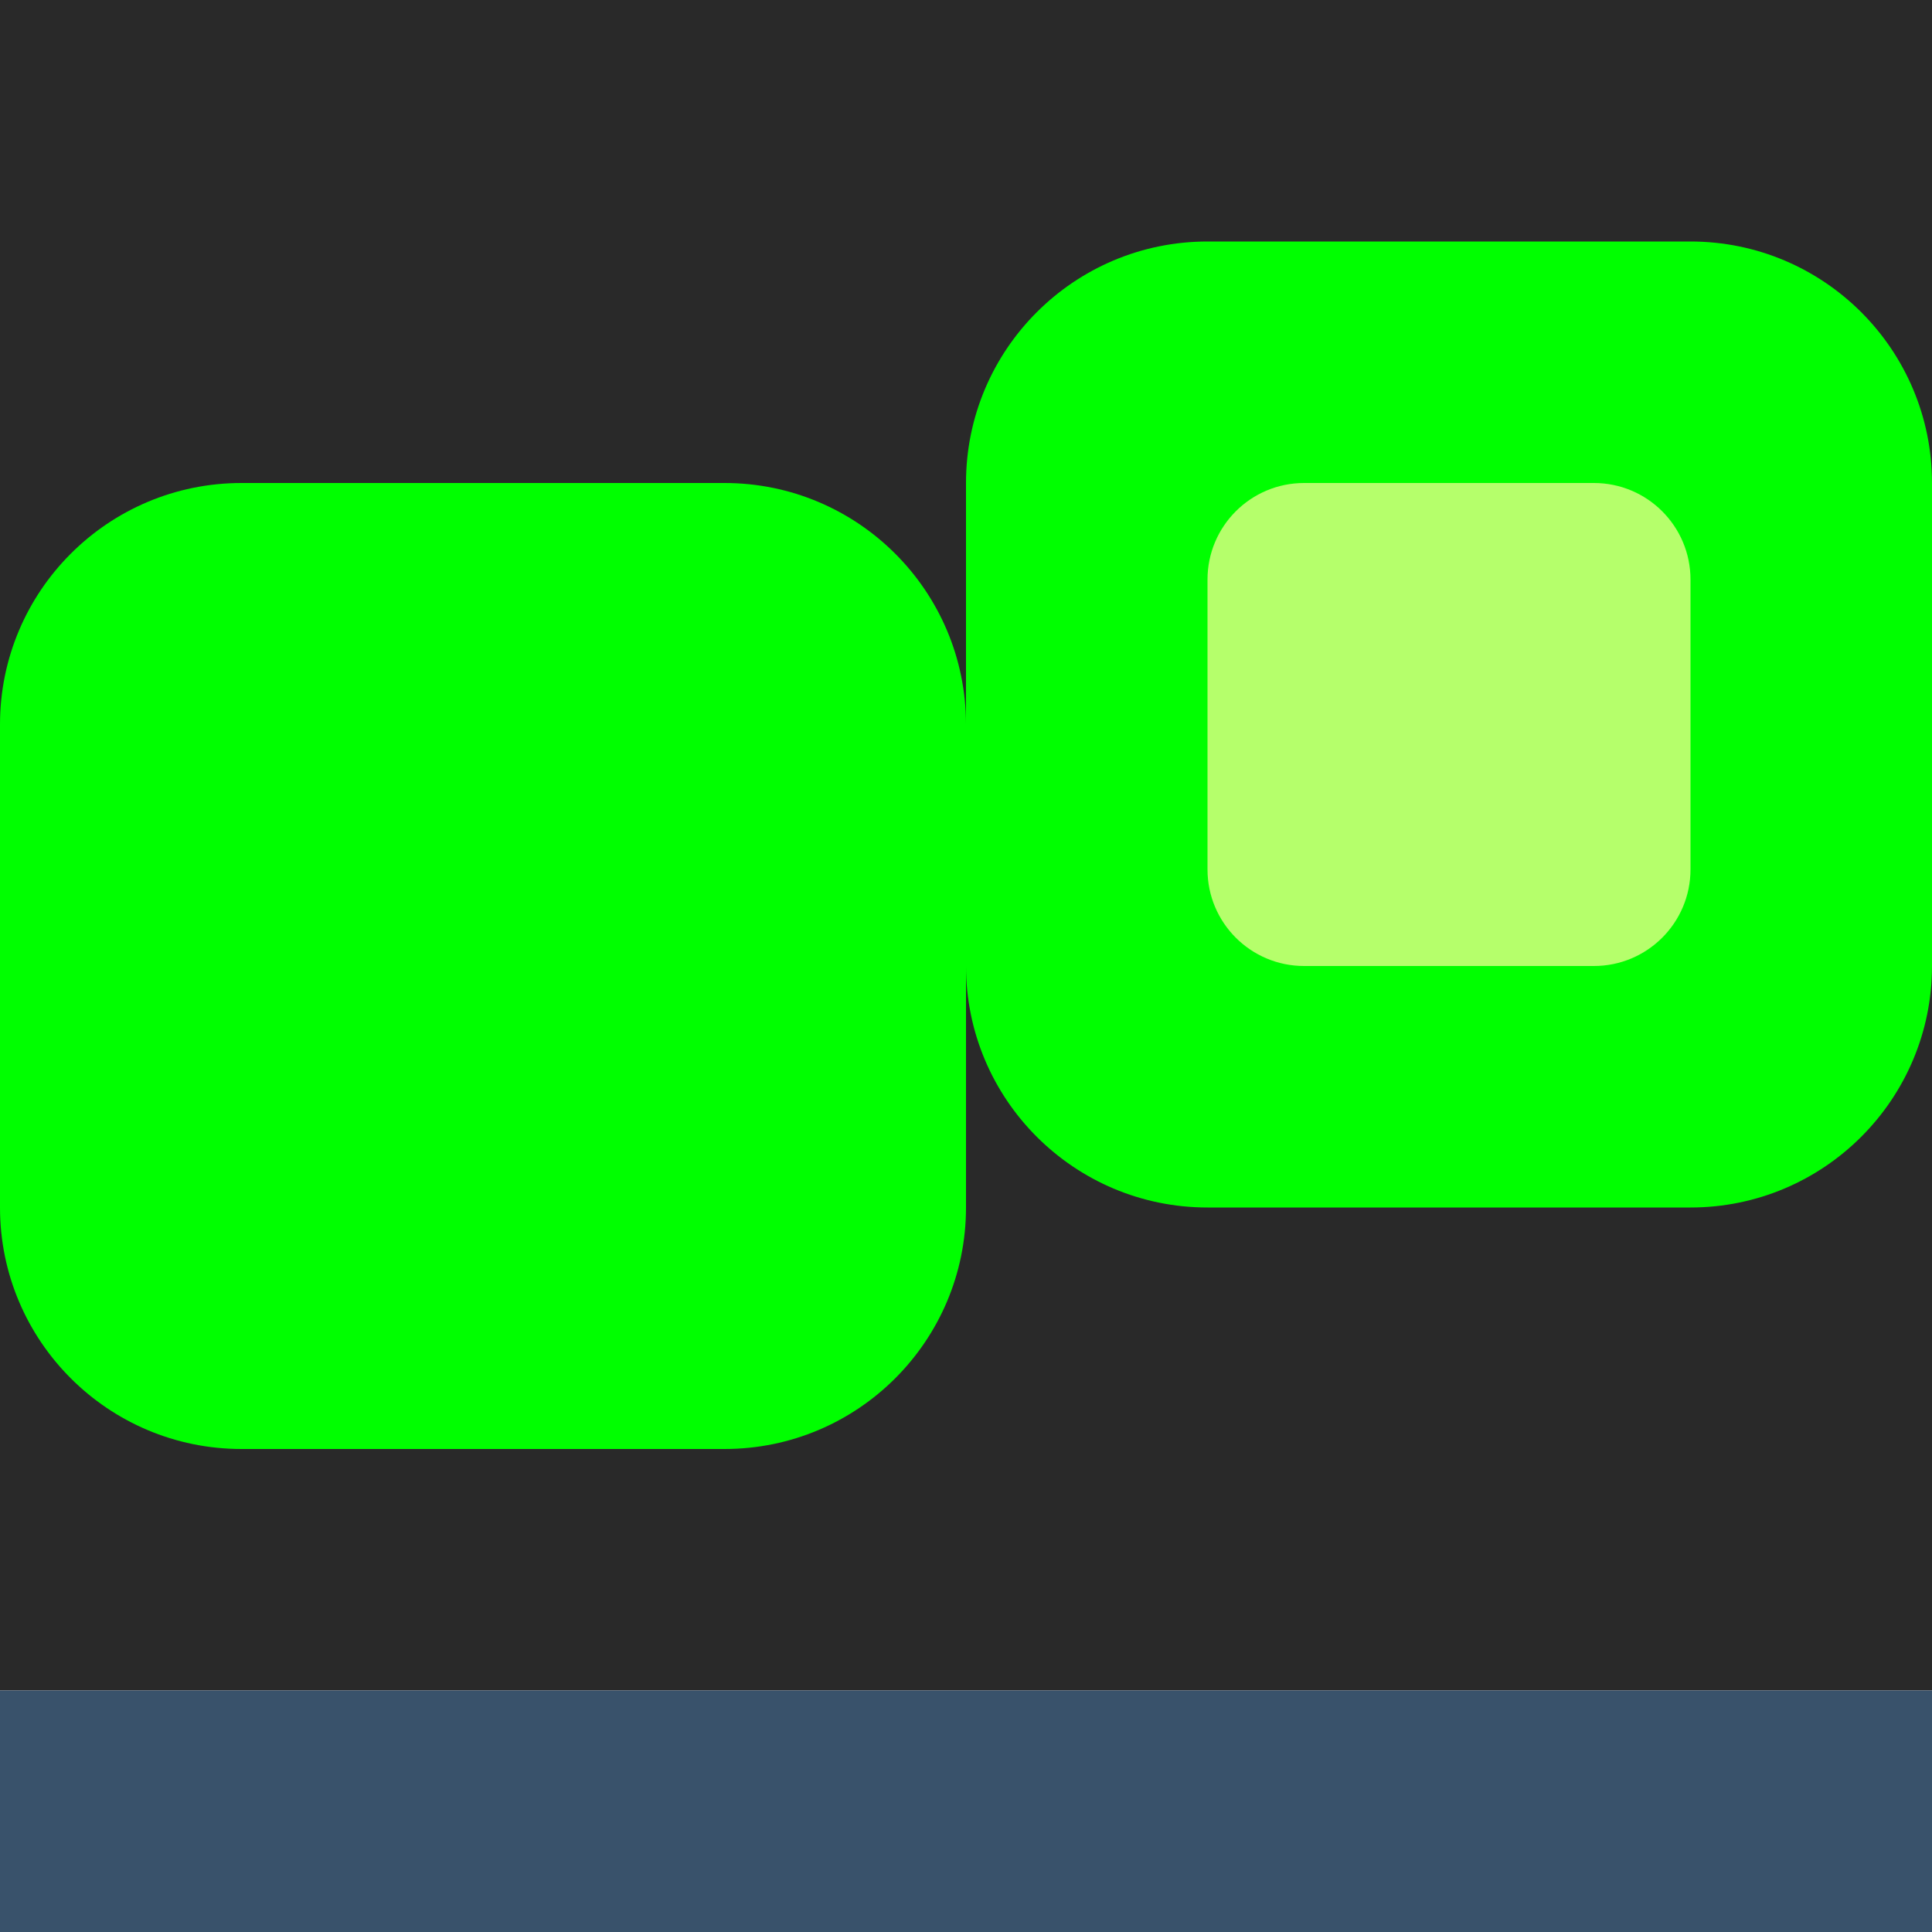
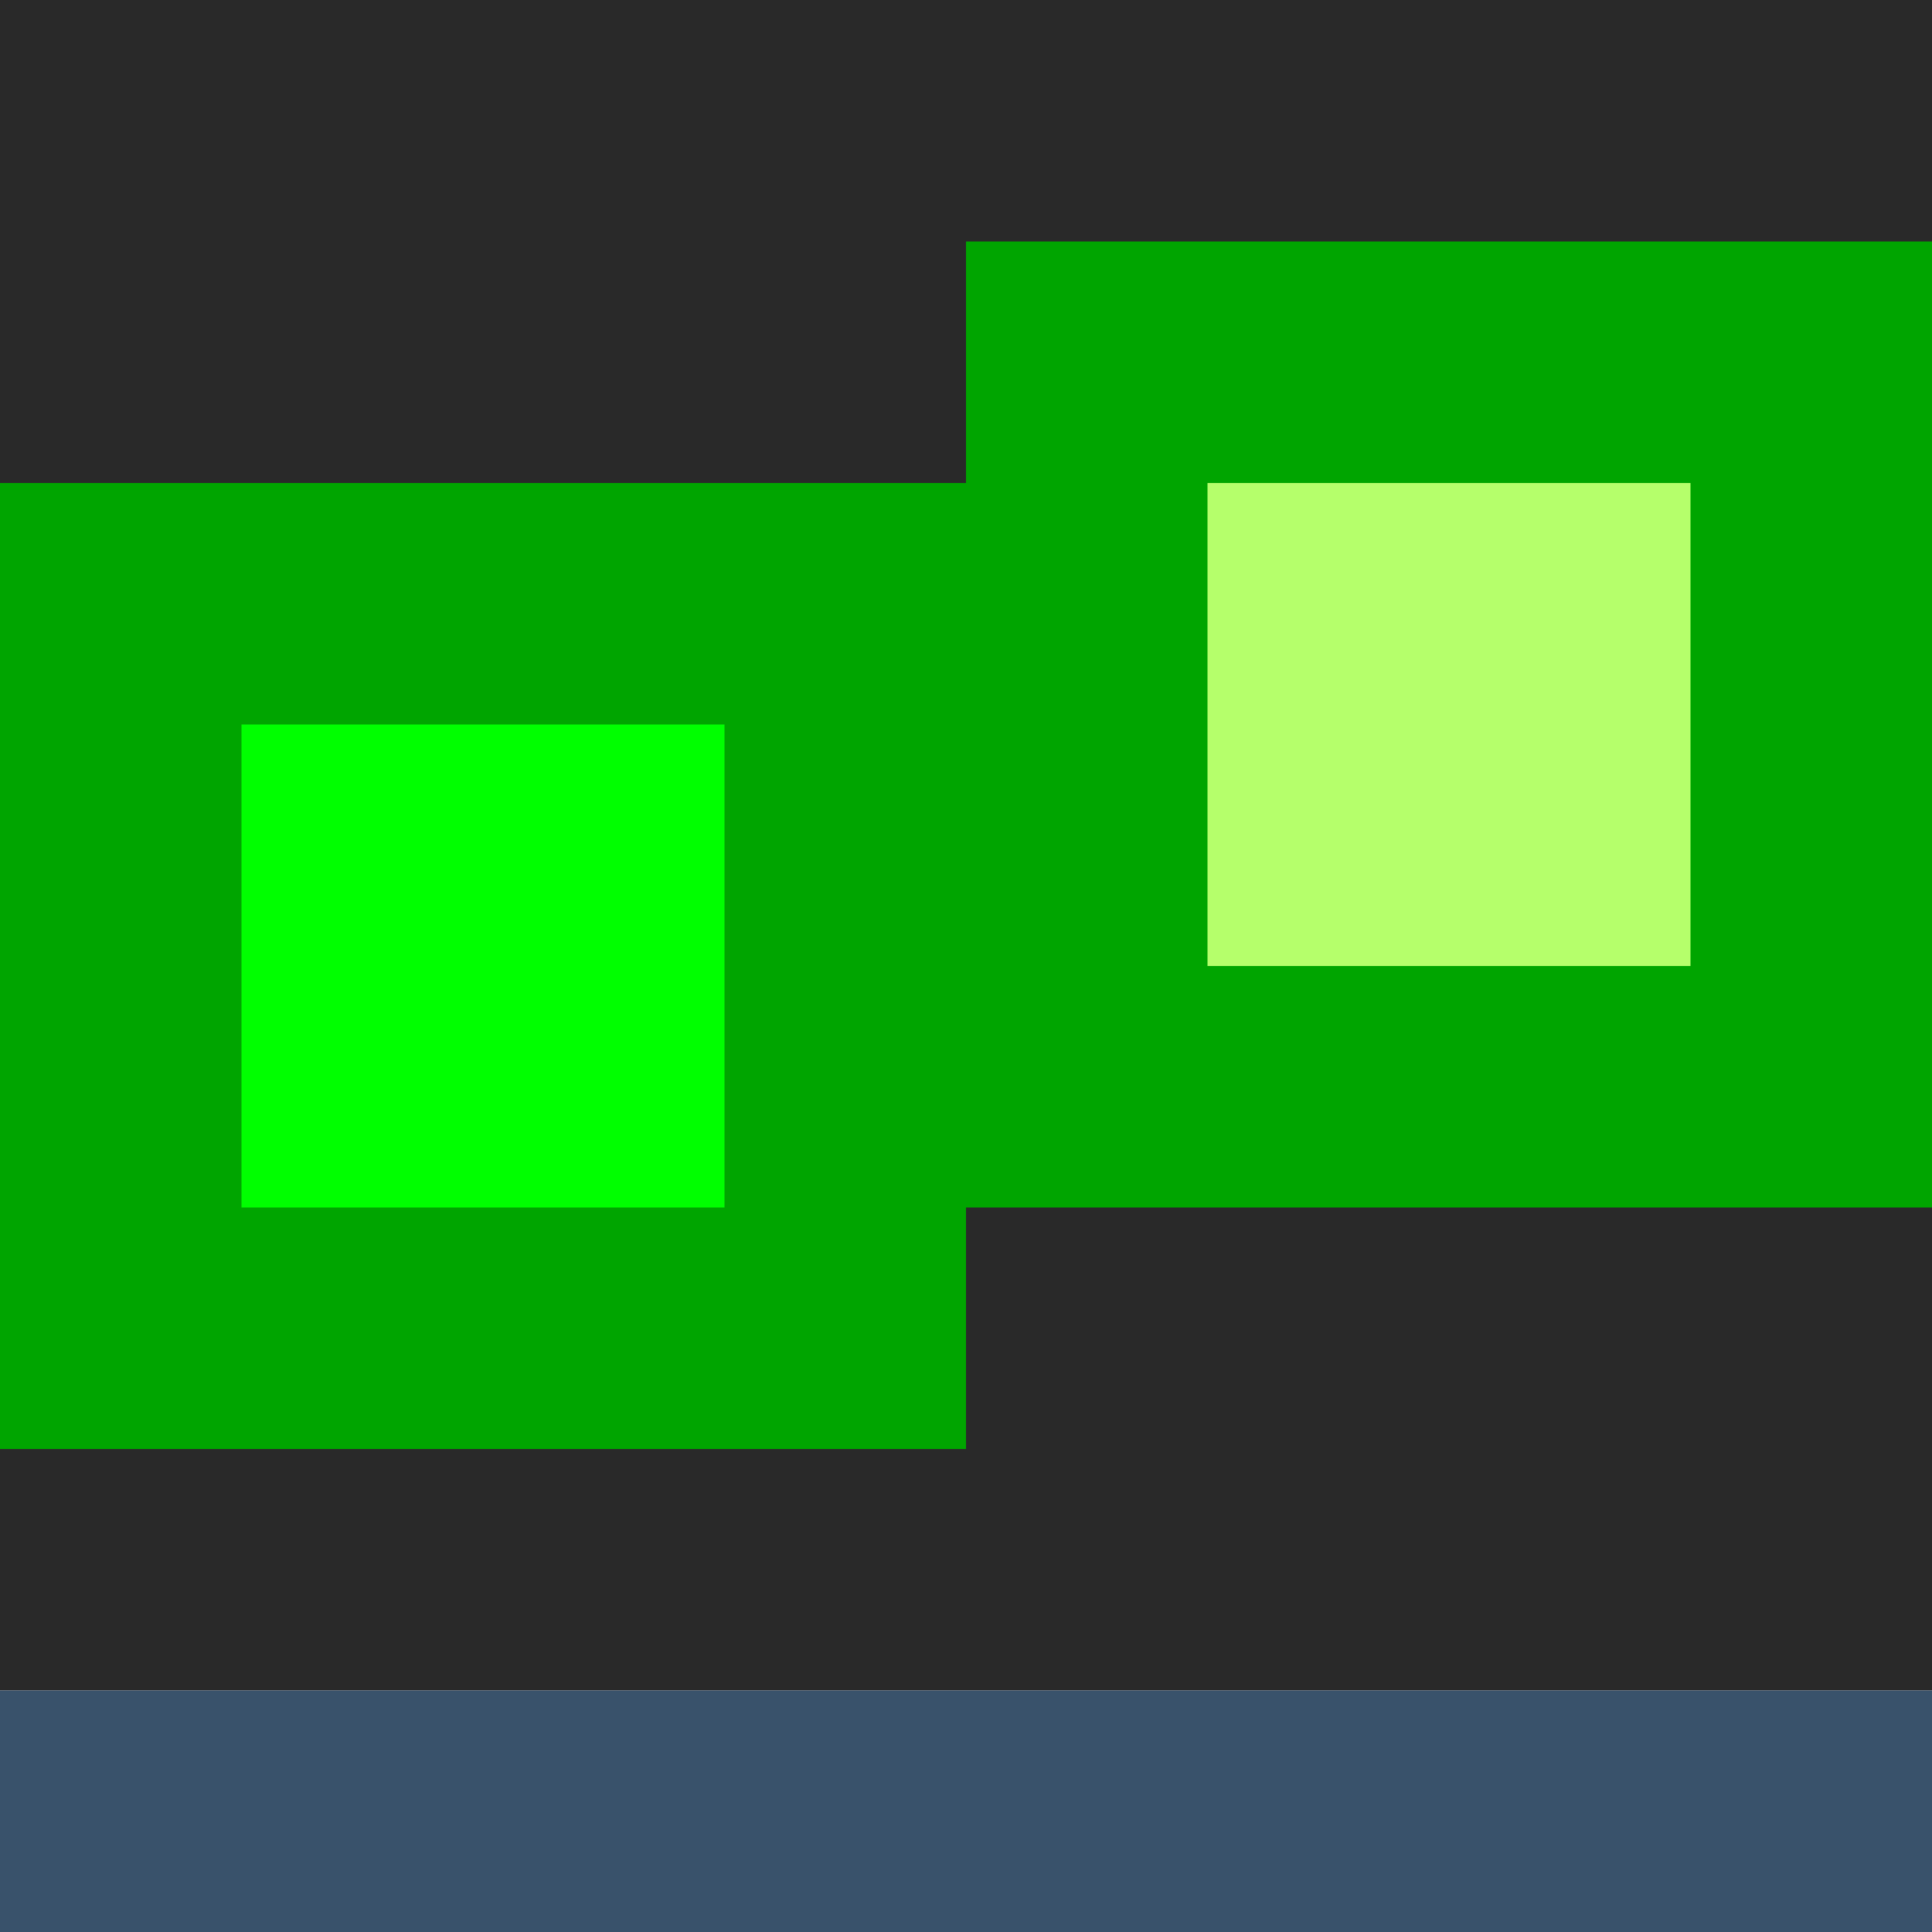
<svg xmlns="http://www.w3.org/2000/svg" width="64" height="64" viewBox="0 0 8 8">
  <rect x="0" y="0" width="8" height="7" fill="#292929" data-color="2" />
  <rect x="0" y="7" width="8" height="1" fill="#39526b" data-color="12" />
-   <path d="M4 2 A1 1 0 0 1 5 1 L7 1 A1 1 0 0 1 8 2 L8 4 A1 1 0 0 1 7 5 L5 5 A1 1 0 0 1 4 4 Z" fill-rule="evenodd" fill="#00ff00" data-color="11" />
-   <path d="M5 2.4 A0.4 0.4 0 0 1 5.4 2 L6.6 2 A0.4 0.4 0 0 1 7 2.4 L7 3.6 A0.4 0.4 0 0 1 6.6 4 L5.4 4 A0.4 0.4 0 0 1 5 3.6 Z" fill-rule="evenodd" fill="#b5ff6b" data-color="13" />
-   <path d="M0 3 A1 1 0 0 1 1 2 L3 2 A1 1 0 0 1 4 3 L4 5 A1 1 0 0 1 3 6 L1 6 A1 1 0 0 1 0 5 Z" fill-rule="evenodd" fill="#00ff00" data-color="11" />
-   <path d="M1 3.4 A0.4 0.4 0 0 1 1.4 3 L2.6 3 A0.4 0.4 0 0 1 3 3.4 L3 4.6 A0.4 0.4 0 0 1 2.6 5 L1.4 5 A0.4 0.4 0 0 1 1 4.6 Z" fill-rule="evenodd" fill="#00ff00" data-color="3" />
+   <rect x="4" y="1" width="4" height="4" fill="#00a500" data-color="11" />
+   <rect x="5" y="2" width="2" height="2" fill="#b5ff6b" data-color="13" />
+   <rect x="0" y="2" width="4" height="4" fill="#00a500" data-color="11" />
+   <rect x="1" y="3" width="2" height="2" fill="#00ff00" data-color="3" />
</svg>
